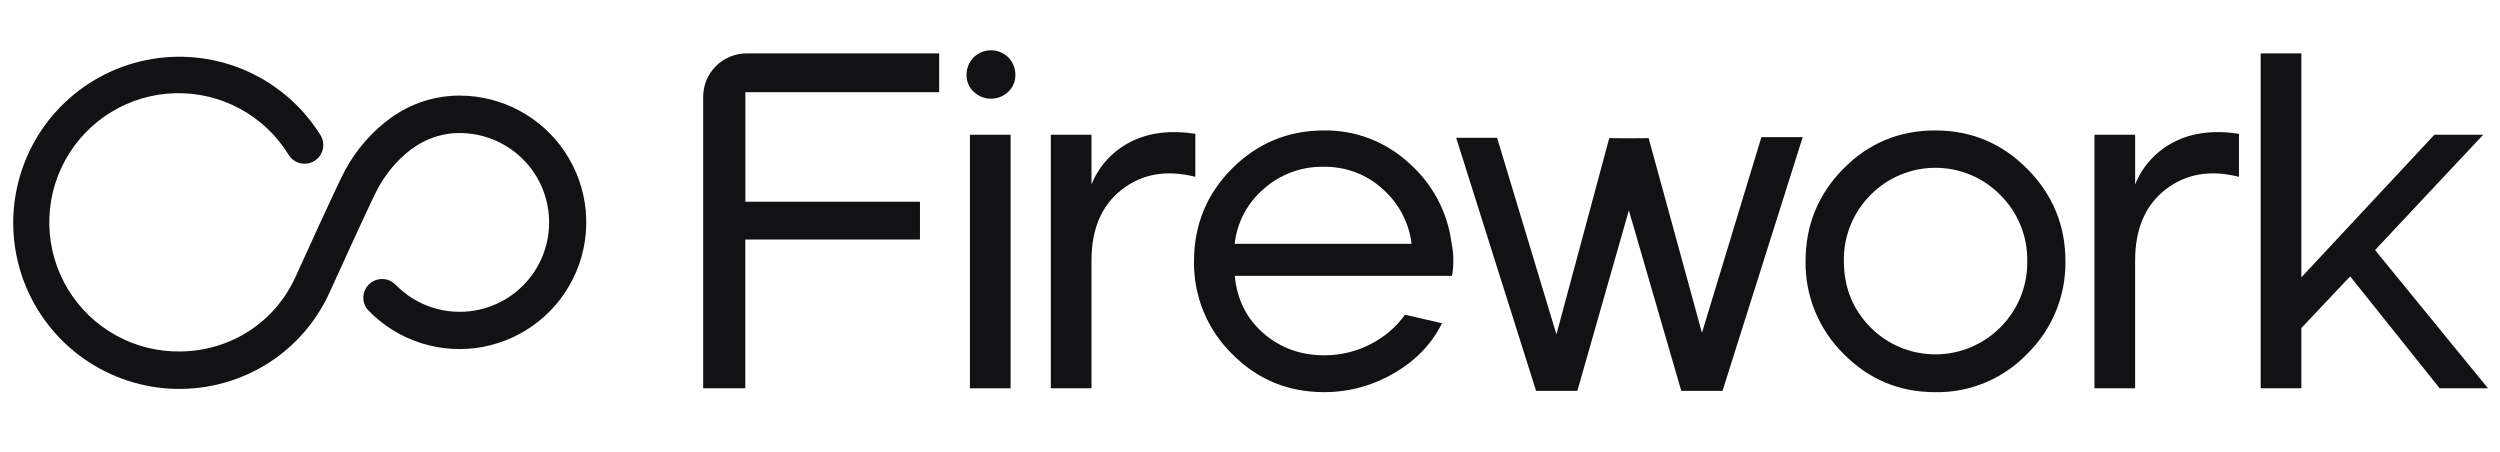
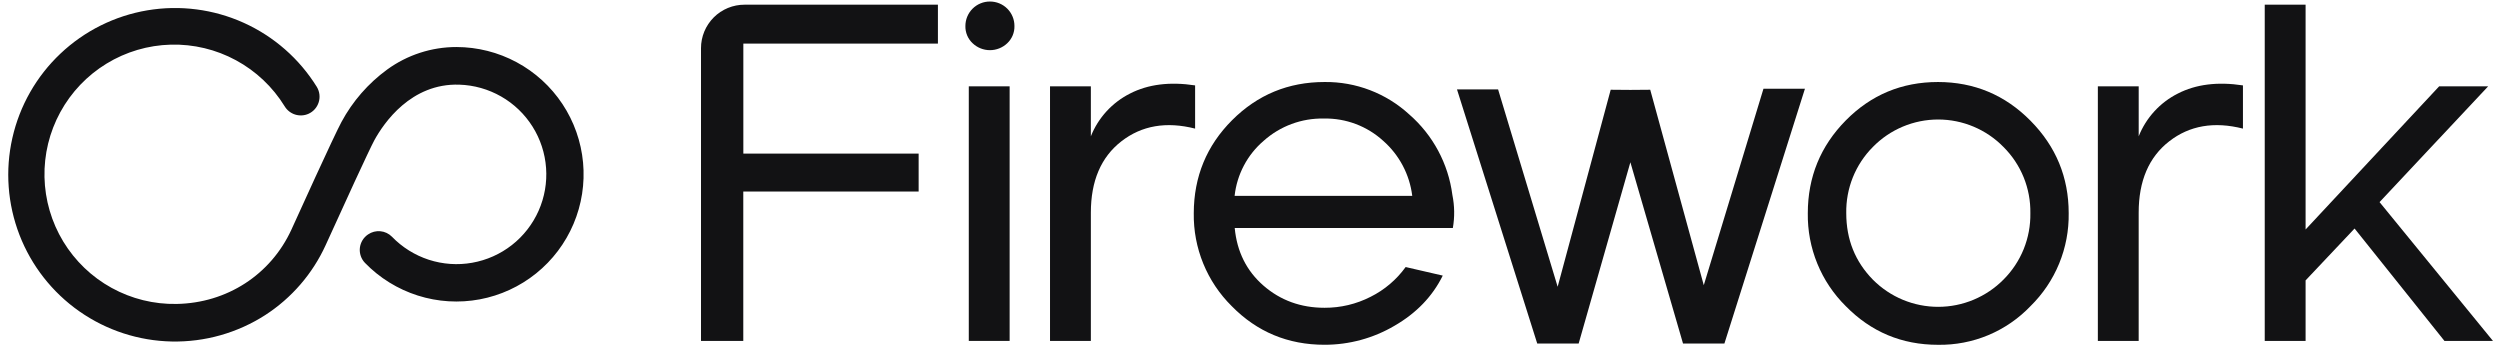
- <svg xmlns="http://www.w3.org/2000/svg" color="#121214" width="144" height="26" viewBox="0 0 144 26" fill="none">
+ <svg xmlns="http://www.w3.org/2000/svg" color="#121214" viewBox="0.288 2.808 143.424 19.916" fill="none">
  <path d="M26.472 5.506C25.047 5.506 23.658 5.957 22.505 6.794C21.415 7.588 20.518 8.617 19.879 9.804C19.475 10.538 17.255 15.43 17.006 15.982C15.817 18.571 13.302 20.195 10.422 20.245C9.118 20.27 7.832 19.952 6.69 19.323C5.548 18.695 4.592 17.777 3.916 16.663C3.241 15.549 2.87 14.277 2.84 12.974C2.811 11.671 3.124 10.384 3.749 9.24C4.374 8.097 5.288 7.137 6.4 6.458C7.512 5.778 8.783 5.403 10.086 5.369C11.389 5.335 12.678 5.643 13.824 6.264C14.97 6.884 15.934 7.795 16.617 8.904C16.753 9.131 16.968 9.3 17.22 9.38C17.473 9.459 17.746 9.444 17.987 9.336C18.127 9.273 18.251 9.181 18.352 9.066C18.453 8.951 18.528 8.816 18.573 8.67C18.618 8.524 18.631 8.37 18.612 8.219C18.593 8.067 18.542 7.921 18.463 7.791C17.462 6.178 16.003 4.899 14.272 4.117C12.541 3.335 10.617 3.086 8.744 3.4C6.872 3.715 5.135 4.58 3.755 5.885C2.375 7.189 1.415 8.875 0.997 10.727C0.578 12.579 0.721 14.513 1.405 16.284C2.09 18.055 3.287 19.582 4.842 20.671C6.398 21.76 8.242 22.362 10.141 22.4C12.04 22.438 13.907 21.91 15.505 20.883C17.017 19.906 18.218 18.516 18.967 16.879C19.941 14.729 21.492 11.347 21.768 10.847C22.305 9.87 23.868 7.572 26.64 7.665C27.484 7.692 28.308 7.925 29.041 8.345C29.773 8.764 30.391 9.357 30.84 10.072C31.289 10.786 31.556 11.6 31.616 12.442C31.677 13.283 31.53 14.127 31.188 14.898C30.846 15.67 30.32 16.346 29.655 16.866C28.991 17.386 28.209 17.735 27.377 17.882C26.546 18.03 25.692 17.97 24.889 17.71C24.086 17.449 23.36 16.995 22.773 16.388C22.597 16.209 22.363 16.098 22.113 16.074C21.863 16.05 21.613 16.114 21.405 16.256C21.275 16.343 21.165 16.458 21.083 16.591C21.002 16.726 20.95 16.876 20.933 17.032C20.916 17.188 20.934 17.345 20.985 17.494C21.035 17.642 21.118 17.777 21.227 17.89C22.067 18.755 23.107 19.398 24.256 19.763C25.404 20.128 26.625 20.203 27.81 19.982C28.995 19.76 30.106 19.249 31.045 18.493C31.984 17.738 32.721 16.762 33.191 15.652C33.661 14.543 33.849 13.334 33.738 12.134C33.627 10.935 33.221 9.781 32.555 8.776C31.89 7.772 30.986 6.947 29.925 6.377C28.863 5.806 27.677 5.507 26.472 5.506Z" fill="#121214" stroke="none" fill-rule="nonzero" />
  <path d="M40.504 5.576V22.366H42.93V13.796H52.99V11.619H42.933V5.309H54.096V3.077H43.007C42.678 3.076 42.352 3.14 42.048 3.265C41.745 3.39 41.468 3.574 41.236 3.806C41.003 4.039 40.819 4.315 40.693 4.618C40.568 4.922 40.503 5.248 40.504 5.576Z" fill="#121214" stroke="none" fill-rule="nonzero" />
  <path d="M57.079 2.896C56.894 2.895 56.711 2.931 56.54 3.002C56.369 3.072 56.214 3.176 56.083 3.307C55.952 3.437 55.849 3.593 55.778 3.764C55.708 3.935 55.672 4.118 55.672 4.303C55.668 4.486 55.702 4.669 55.773 4.838C55.844 5.008 55.95 5.161 56.084 5.286C56.352 5.543 56.709 5.686 57.08 5.686C57.451 5.686 57.808 5.543 58.077 5.286C58.21 5.16 58.315 5.007 58.386 4.838C58.456 4.668 58.491 4.486 58.486 4.303C58.487 4.118 58.452 3.934 58.381 3.763C58.311 3.592 58.207 3.437 58.077 3.306C57.946 3.175 57.79 3.071 57.619 3.001C57.448 2.931 57.264 2.895 57.079 2.896Z" fill="#121214" stroke="none" fill-rule="nonzero" />
  <path d="M58.21 7.761H55.867V22.366H58.21V7.761Z" fill="#121214" stroke="none" fill-rule="nonzero" />
  <path d="M68.851 7.707C67.399 7.486 66.154 7.642 65.116 8.175C64.093 8.691 63.294 9.563 62.87 10.627V7.761H60.527V22.366H62.87V15.009C62.87 13.187 63.453 11.823 64.62 10.916C65.787 10.009 67.198 9.766 68.851 10.186V7.707Z" fill="#121214" stroke="none" fill-rule="nonzero" />
  <path d="M81.137 9.374C79.813 8.159 78.075 7.493 76.278 7.513C74.201 7.513 72.432 8.243 70.972 9.704C69.512 11.165 68.779 12.943 68.774 15.039C68.759 16.028 68.944 17.011 69.318 17.927C69.692 18.843 70.248 19.675 70.952 20.371C72.403 21.849 74.179 22.588 76.278 22.587C77.688 22.588 79.073 22.213 80.288 21.498C81.546 20.772 82.47 19.812 83.058 18.619L80.93 18.128C80.407 18.851 79.717 19.438 78.918 19.836C78.101 20.254 77.196 20.469 76.278 20.465C74.917 20.465 73.75 20.042 72.777 19.197C71.804 18.352 71.253 17.25 71.123 15.89H83.637C83.747 15.261 83.738 14.616 83.61 13.989C83.377 12.201 82.497 10.559 81.137 9.374ZM71.117 14.044C71.251 12.819 71.845 11.691 72.781 10.889C73.73 10.04 74.966 9.582 76.239 9.608C77.496 9.583 78.715 10.041 79.644 10.889C80.566 11.701 81.159 12.824 81.308 14.044H71.117Z" fill="#121214" stroke="none" fill-rule="nonzero" />
  <path d="M111.472 7.513C109.394 7.513 107.63 8.248 106.179 9.718C104.729 11.188 104.002 12.962 104.001 15.039C103.986 16.028 104.171 17.011 104.545 17.927C104.919 18.844 105.475 19.675 106.179 20.371C107.63 21.85 109.394 22.589 111.472 22.589C112.461 22.605 113.443 22.416 114.356 22.035C115.269 21.653 116.093 21.086 116.777 20.371C117.484 19.677 118.044 18.846 118.42 17.93C118.797 17.013 118.983 16.03 118.968 15.039C118.968 12.979 118.238 11.211 116.777 9.734C115.316 8.256 113.547 7.516 111.472 7.513ZM115.234 18.841C114.745 19.337 114.161 19.731 113.518 20.001C112.875 20.271 112.185 20.41 111.488 20.411C110.791 20.412 110.1 20.275 109.456 20.008C108.812 19.741 108.228 19.348 107.736 18.854C106.717 17.815 106.207 16.544 106.207 15.039C106.194 14.335 106.323 13.636 106.585 12.982C106.848 12.329 107.239 11.736 107.736 11.237C108.224 10.739 108.807 10.343 109.449 10.073C110.092 9.803 110.783 9.664 111.48 9.664C112.177 9.664 112.867 9.803 113.51 10.073C114.153 10.343 114.736 10.739 115.224 11.237C115.724 11.733 116.119 12.326 116.385 12.98C116.65 13.633 116.781 14.334 116.769 15.039C116.781 15.743 116.651 16.442 116.388 17.096C116.124 17.749 115.732 18.342 115.234 18.841Z" fill="#121214" stroke="none" fill-rule="nonzero" />
  <path d="M125.23 8.175C124.207 8.69 123.408 9.563 122.984 10.627V7.761H120.641V22.366H122.983V15.009C122.983 13.187 123.567 11.823 124.734 10.916C125.901 10.009 127.311 9.766 128.965 10.186V7.707C127.512 7.486 126.268 7.642 125.23 8.175Z" fill="#121214" stroke="none" fill-rule="nonzero" />
  <path d="M136.802 14.403L143.032 7.761H140.221L132.559 15.974V3.077H130.215V22.366H132.559V18.894L135.369 15.918L140.525 22.366H143.308L136.802 14.403Z" fill="#121214" stroke="none" fill-rule="nonzero" />
  <path d="M98.033 19.17L94.961 7.957L93.822 7.966L92.693 7.957L89.65 19.26L86.233 7.938H83.875L88.478 22.515H90.855L93.822 12.117L96.842 22.515H99.217L103.836 7.9H101.457L98.033 19.17Z" fill="#121214" stroke="none" fill-rule="nonzero" />
</svg>
